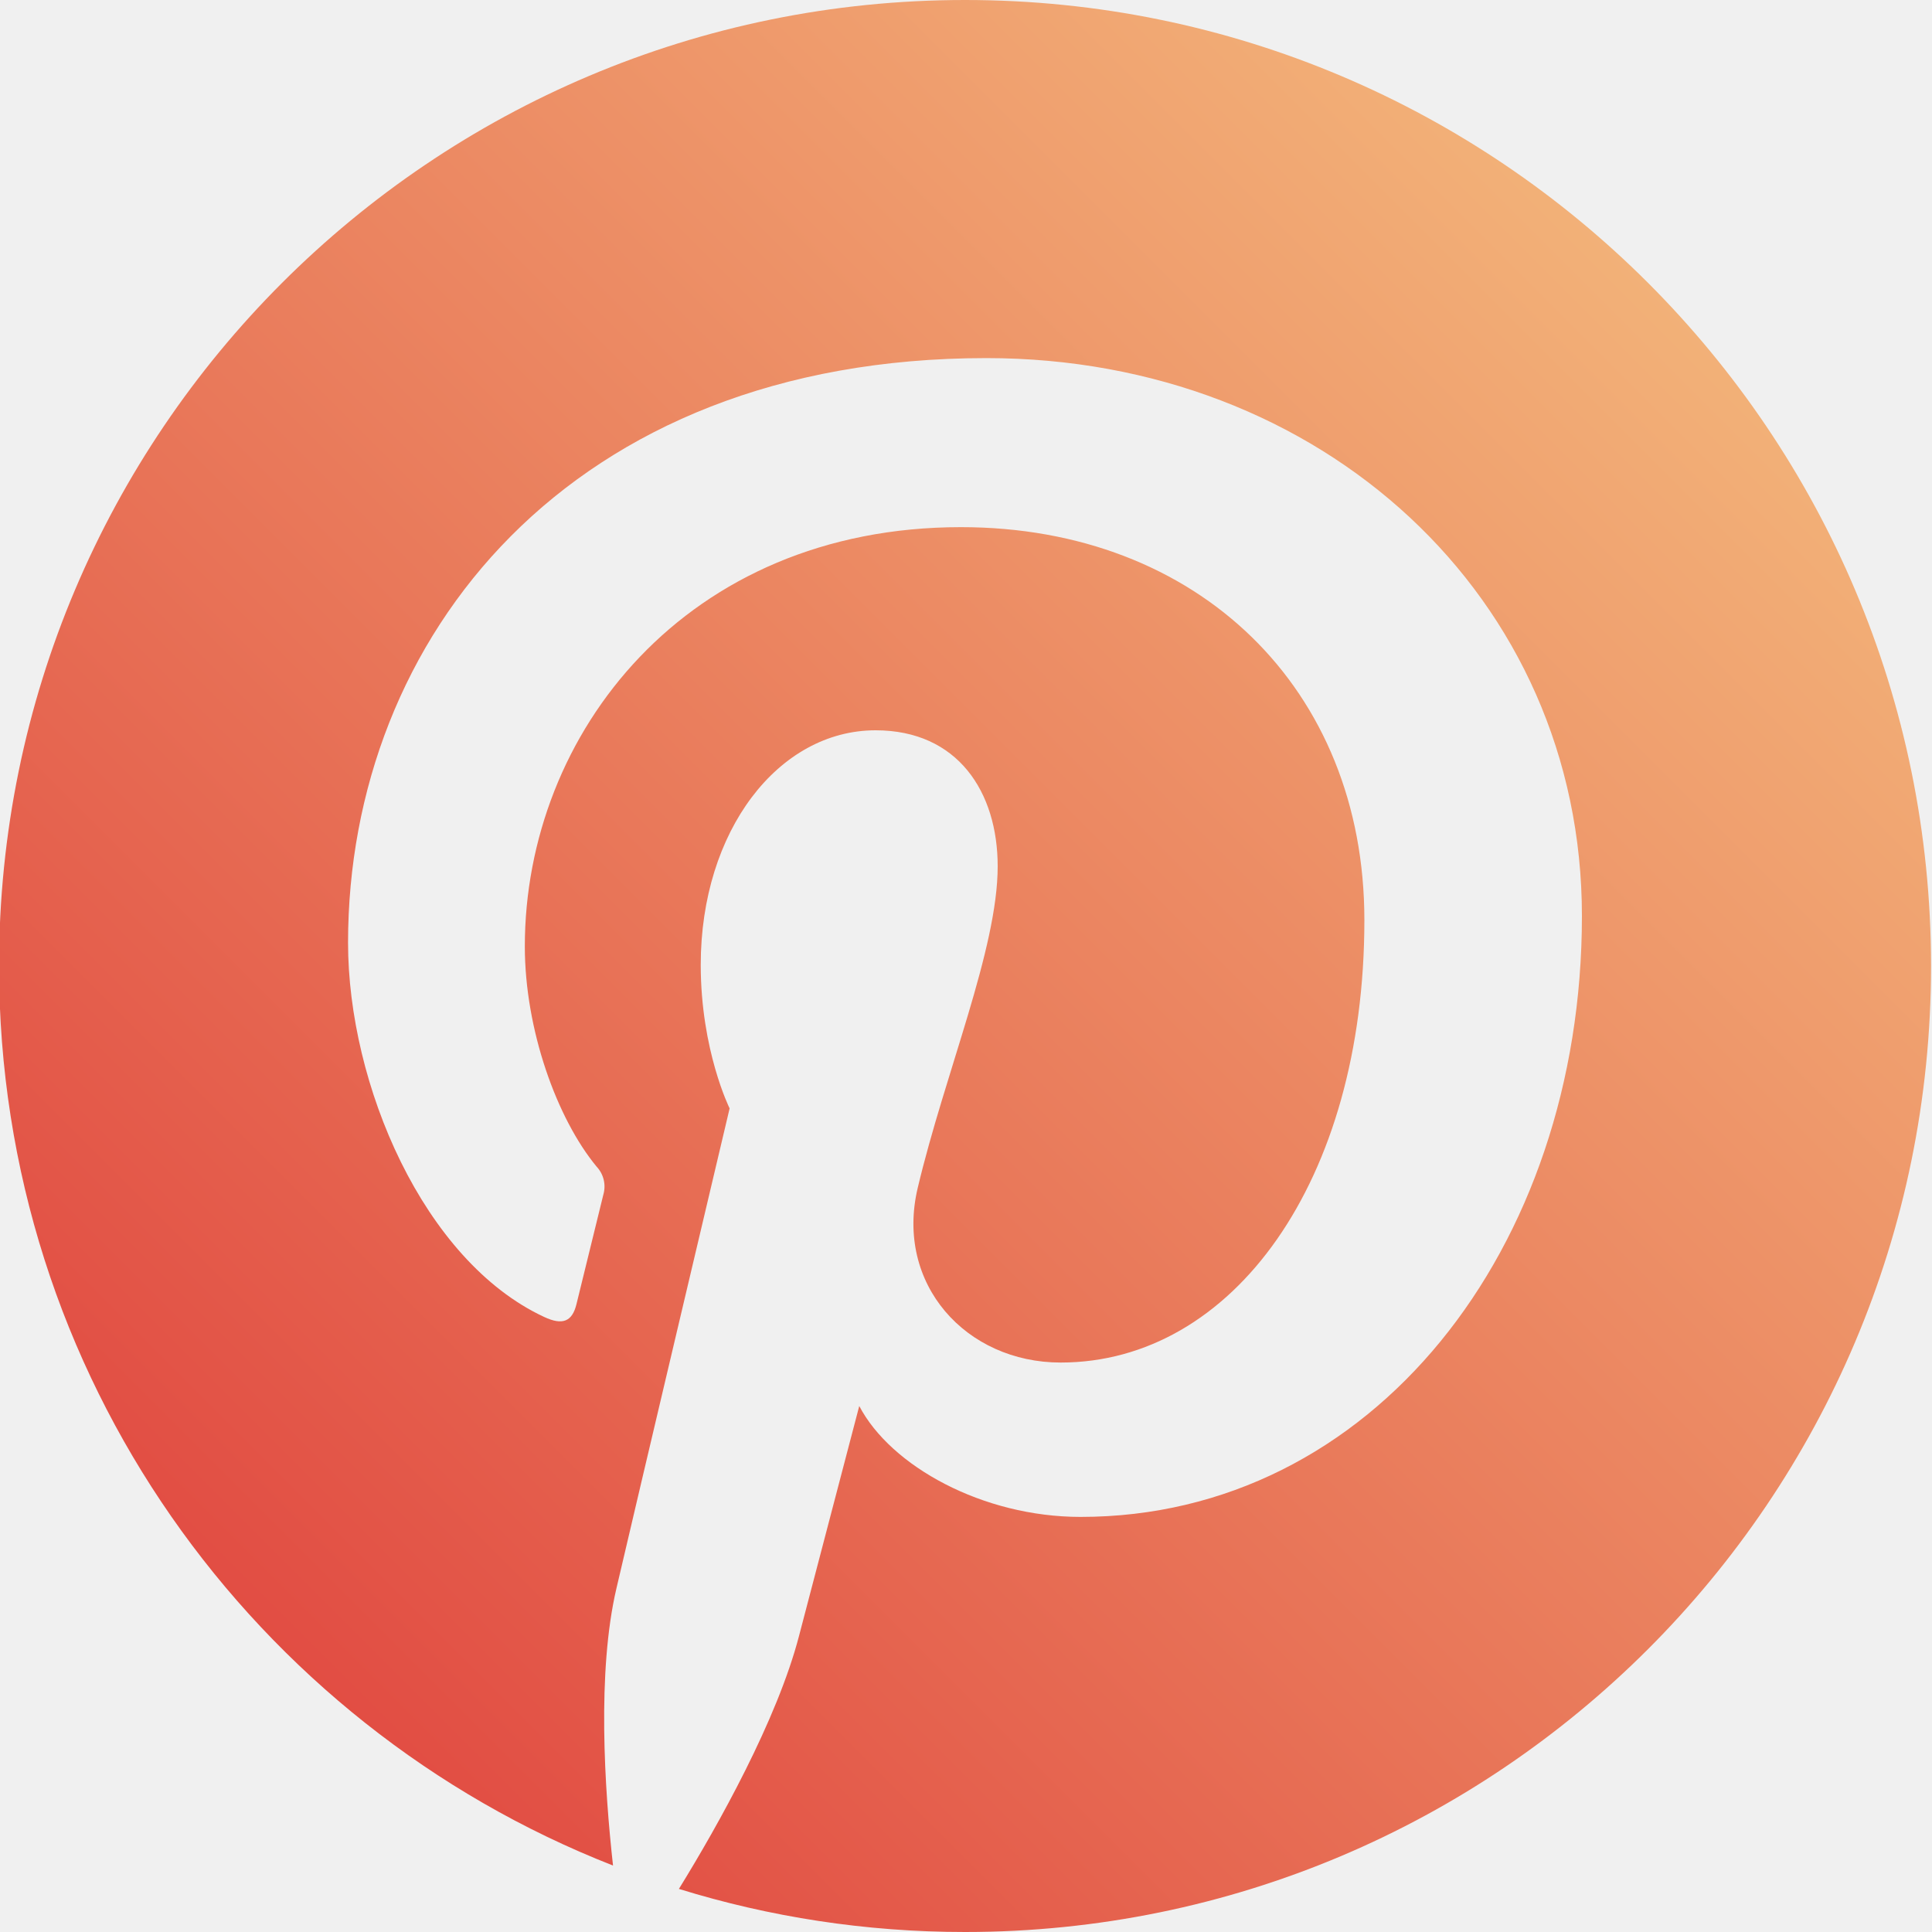
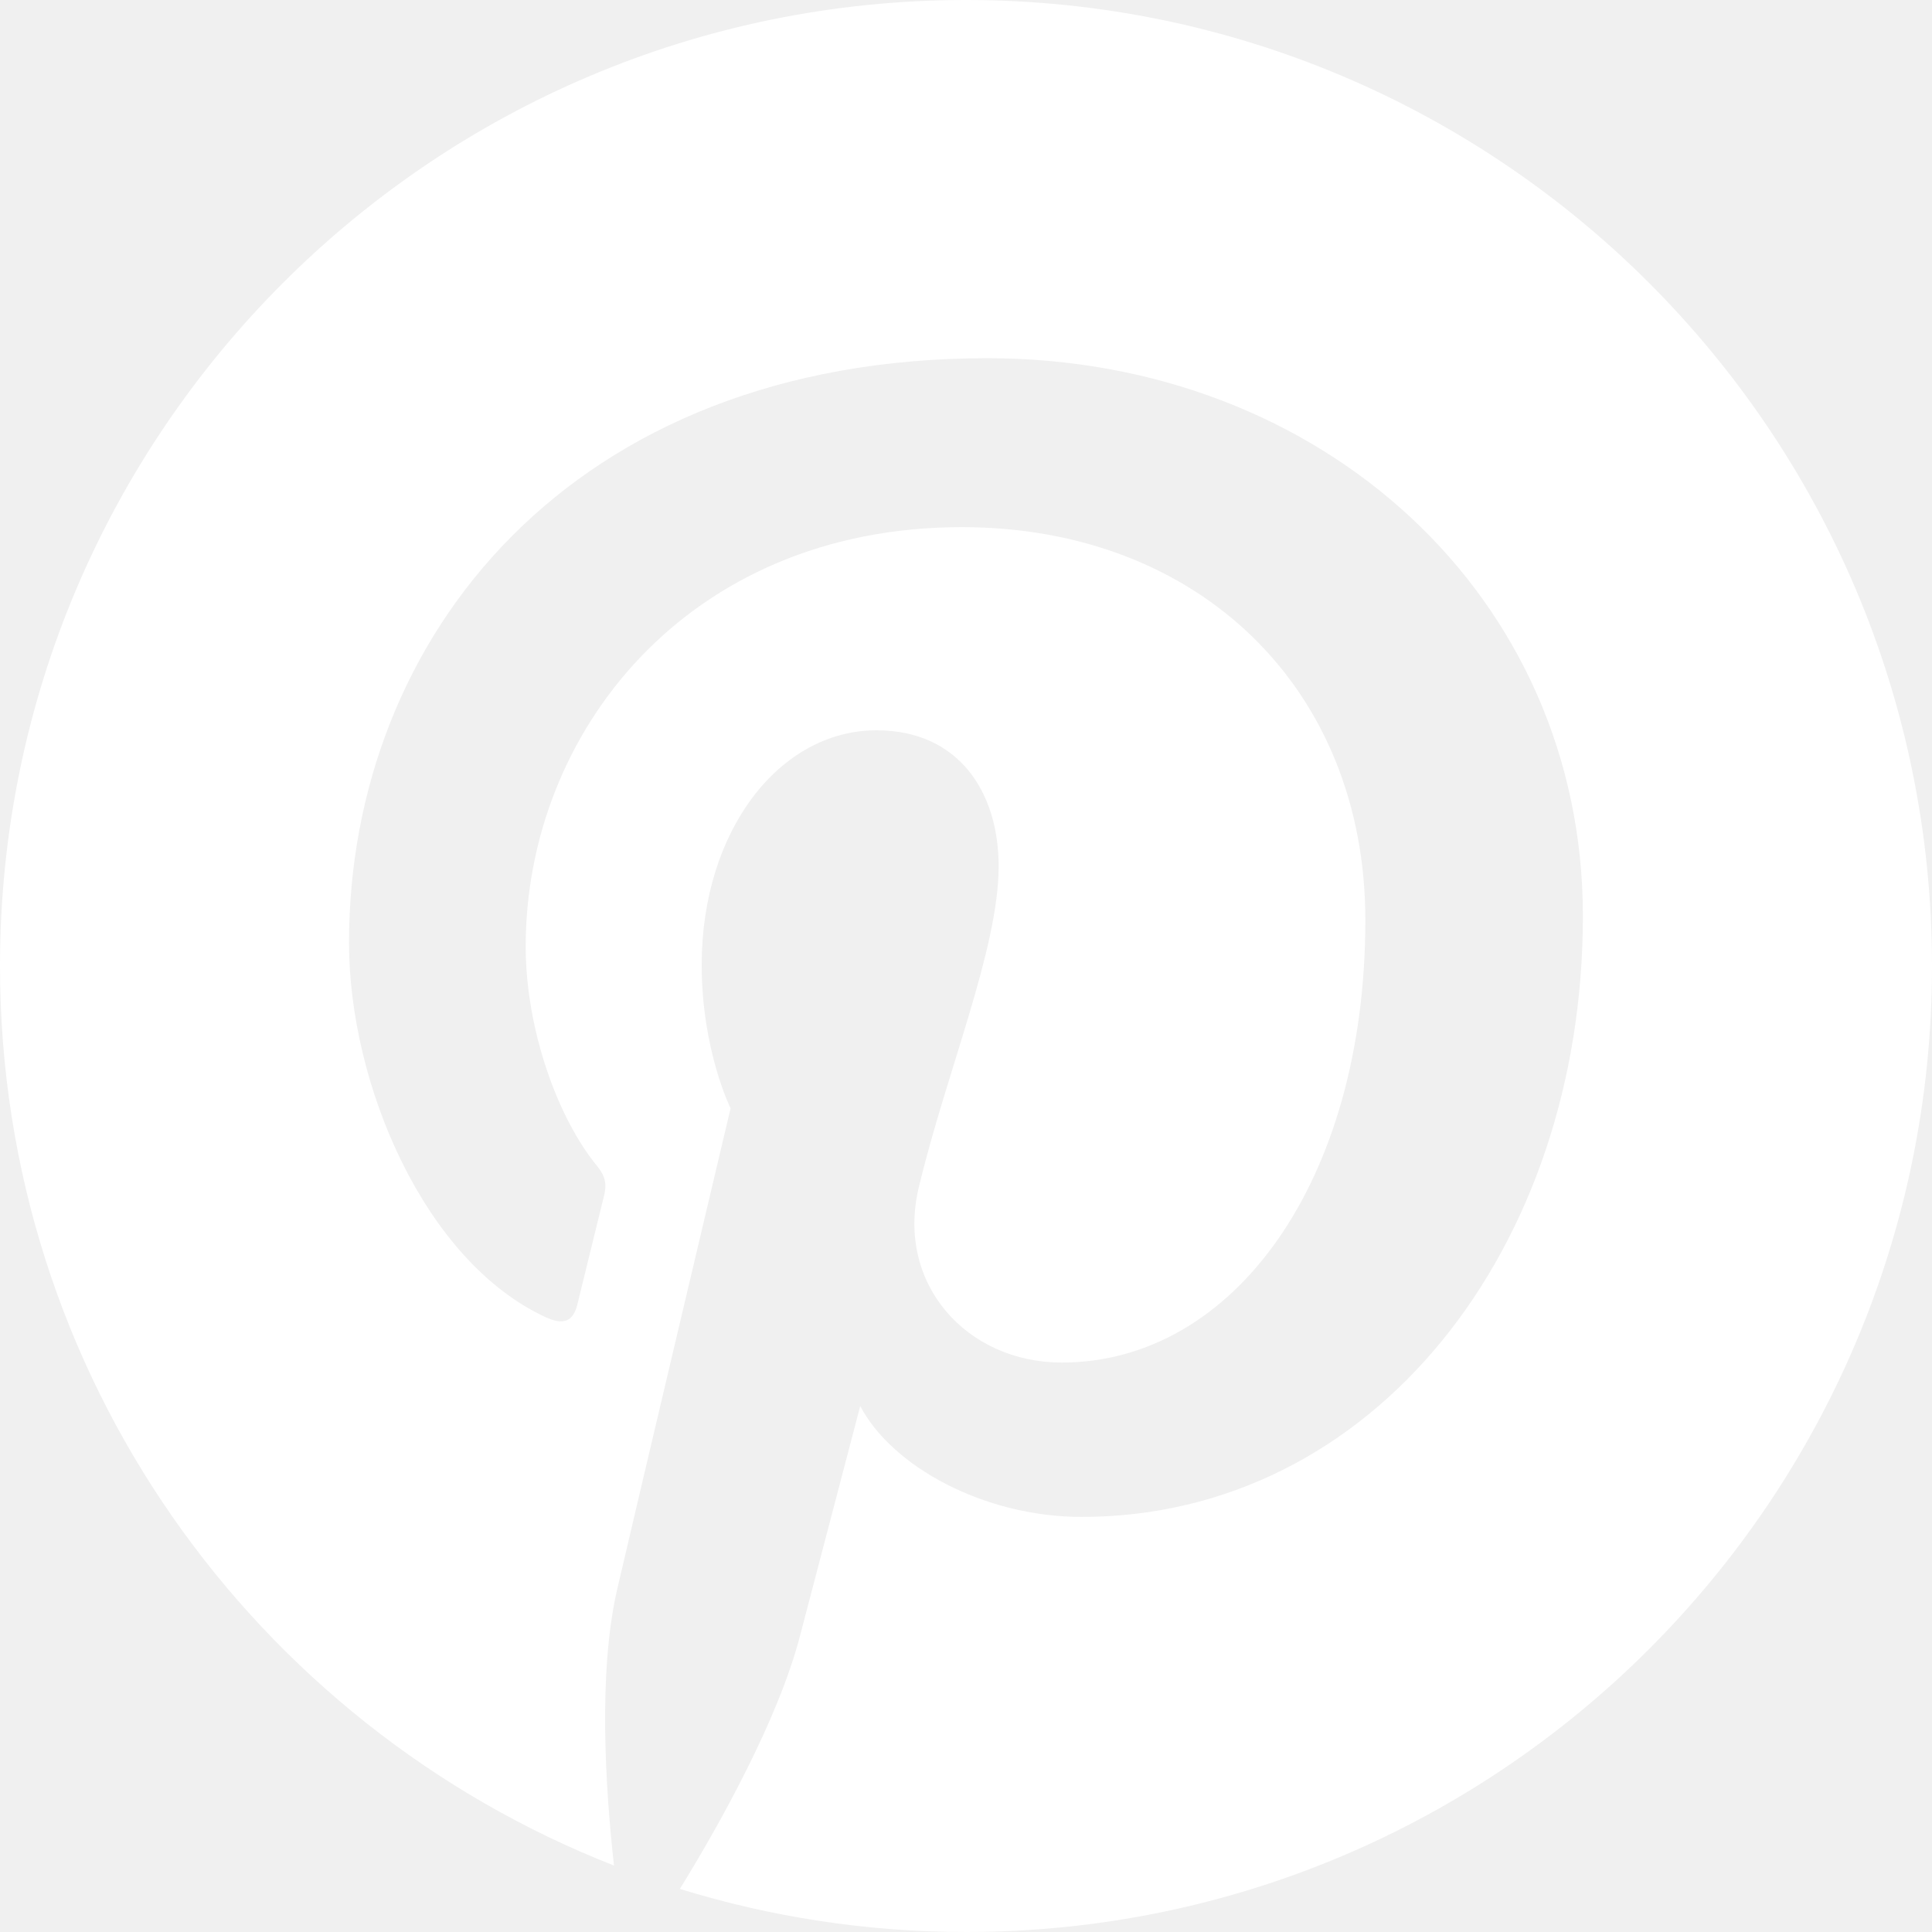
- <svg xmlns="http://www.w3.org/2000/svg" width="20" height="20">
-   <defs>
-     <linearGradient id="a" x1="100%" x2="0%" y1="0%" y2="100%">
-       <stop offset="0%" stop-color="#F6C683" />
-       <stop offset="100%" stop-color="#DE3838" />
-     </linearGradient>
-   </defs>
-   <path fill="url(#a)" d="M109.99 0c-5.522 0-10 4.477-10 10 0 4.237 2.636 7.855 6.356 9.312-.088-.791-.167-2.005.035-2.868.181-.78 1.172-4.97 1.172-4.97s-.299-.6-.299-1.486c0-1.39.806-2.428 1.81-2.428.852 0 1.264.64 1.264 1.408 0 .858-.546 2.14-.828 3.33-.236.995.5 1.807 1.48 1.807 1.778 0 3.144-1.874 3.144-4.58 0-2.393-1.72-4.068-4.176-4.068-2.845 0-4.515 2.135-4.515 4.34 0 .859.33 1.781.744 2.281a.3.3 0 01.069.288l-.278 1.133c-.044.183-.145.223-.335.134-1.249-.581-2.03-2.407-2.03-3.874 0-3.154 2.292-6.052 6.608-6.052 3.469 0 6.165 2.473 6.165 5.776 0 3.447-2.173 6.22-5.19 6.22-1.013 0-1.965-.525-2.291-1.148l-.623 2.378c-.226.869-.835 1.958-1.244 2.621.937.29 1.931.446 2.962.446 5.523 0 10-4.477 10-10s-4.477-10-10-10z" transform="translate(-100)" />
+ <svg xmlns="http://www.w3.org/2000/svg" width="20" height="20" viewBox="0 0 20 20" fill="none">
+   <path d="M10 0C4.478 0 0 4.477 0 10C0 14.237 2.636 17.855 6.356 19.312C6.268 18.521 6.189 17.308 6.391 16.444C6.572 15.663 7.563 11.473 7.563 11.473C7.563 11.473 7.264 10.874 7.264 9.988C7.264 8.598 8.07 7.56 9.073 7.56C9.926 7.56 10.338 8.201 10.338 8.968C10.338 9.826 9.793 11.108 9.51 12.297C9.274 13.293 10.009 14.105 10.991 14.105C12.768 14.105 14.134 12.231 14.134 9.526C14.134 7.132 12.414 5.457 9.957 5.457C7.112 5.457 5.442 7.592 5.442 9.797C5.442 10.656 5.773 11.578 6.187 12.078C6.268 12.178 6.28 12.265 6.256 12.366L5.978 13.499C5.934 13.682 5.833 13.722 5.643 13.633C4.394 13.052 3.613 11.226 3.613 9.759C3.613 6.605 5.905 3.708 10.221 3.708C13.69 3.708 16.386 6.18 16.386 9.483C16.386 12.93 14.213 15.703 11.197 15.703C10.183 15.703 9.231 15.178 8.905 14.555L8.282 16.933C8.056 17.802 7.447 18.891 7.038 19.554C7.975 19.843 8.969 20 10 20C15.523 20 20 15.523 20 10C20 4.477 15.523 0 10 0Z" fill="white" />
</svg>
